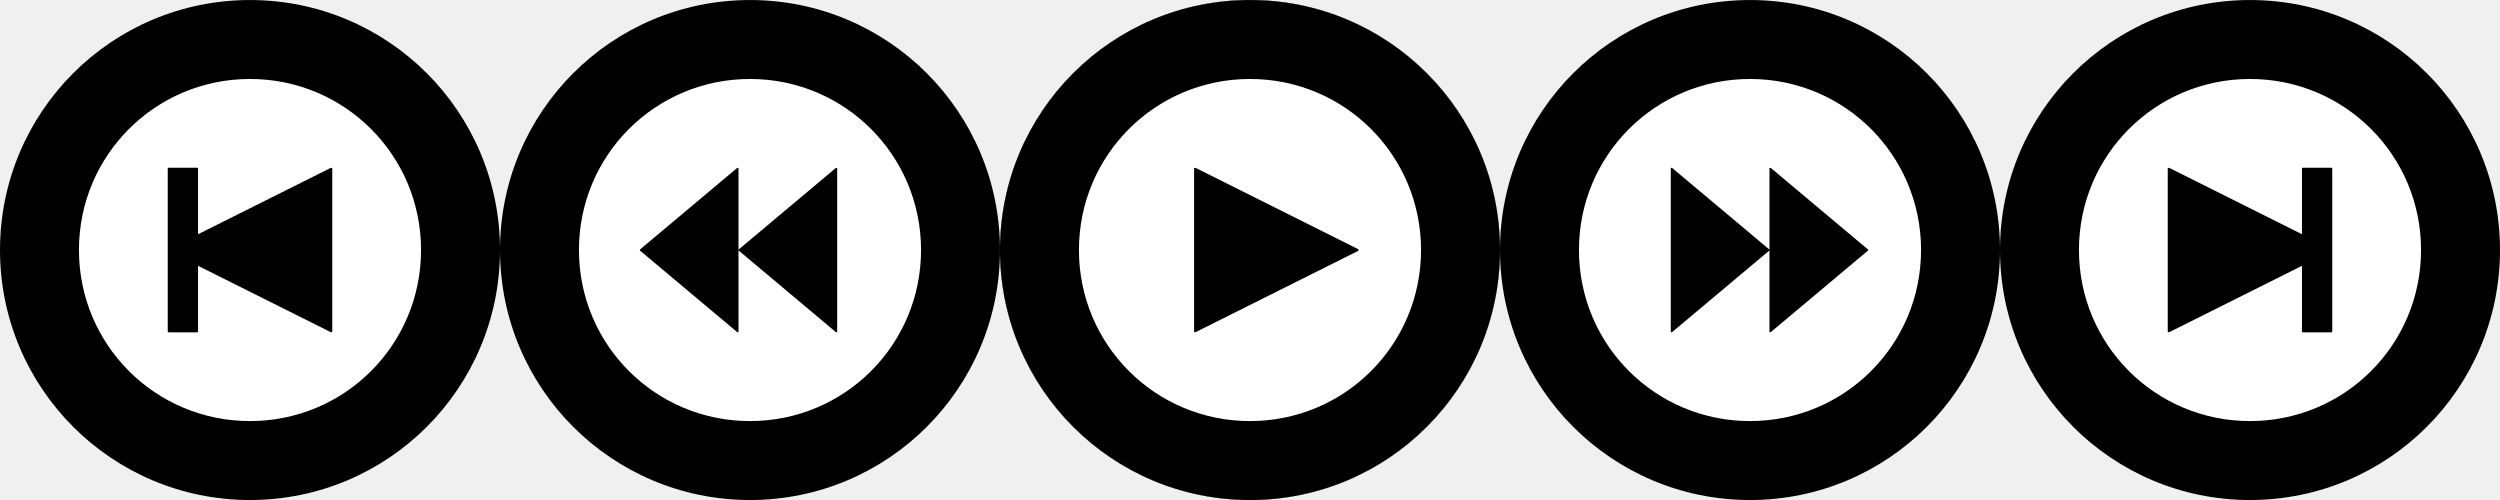
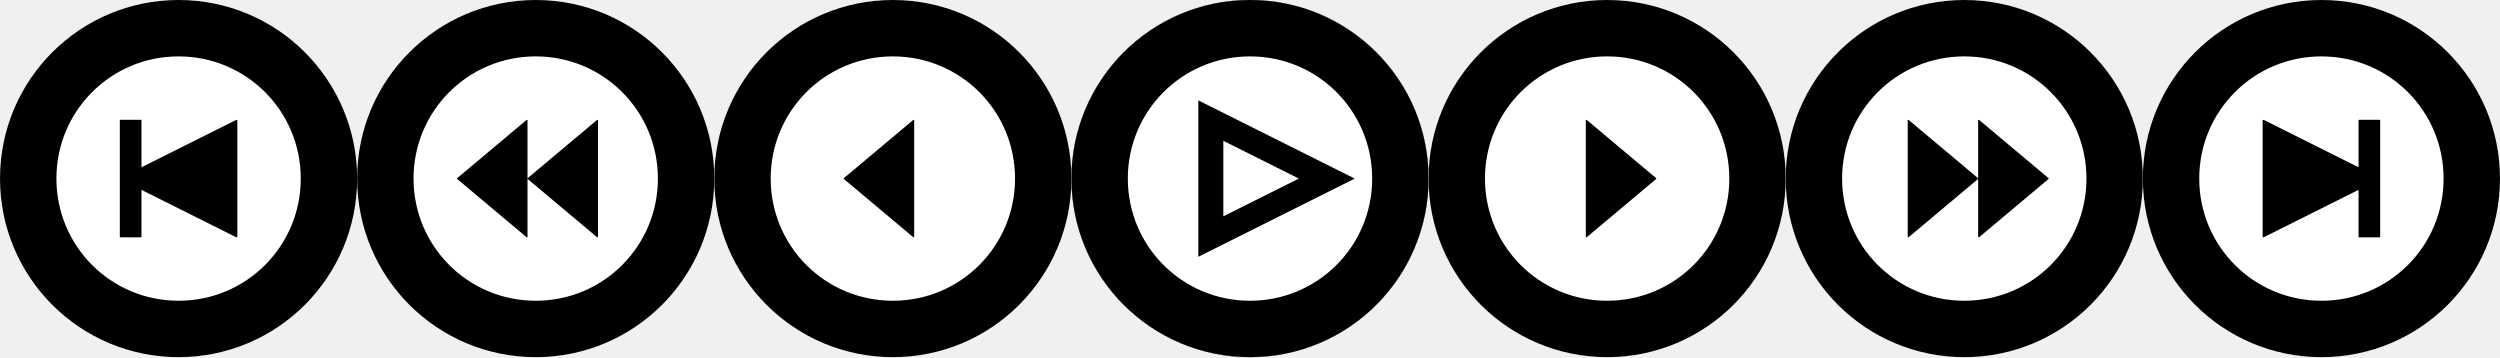
- <svg xmlns="http://www.w3.org/2000/svg" height="100" width="500" version="1.1">
-   <g transform="matrix(0.1315779,0,0,0.1315779,356.1682,-12.09895)">
-     <path fill="#FFF" d="m-2706.9,471.99c0-210,170-380,380-380s380,170,380,380-170,380-380,380-380-170-380-380z" />
-     <path stroke-linejoin="round" style="enable-background:accumulate;color:#000000;" d="m-2407.5,348.52,0,102.09,204.03-102,0,246.75-204.03-102,0,102.09-42.812,0,0-246.94,42.812,0z" fill-rule="nonzero" stroke="#000" stroke-linecap="round" stroke-miterlimit="4" stroke-width="3.258" fill="#000" />
-     <path fill="#000" d="m-2706.9,471.99c0-210,170-380,380-380s380,170,380,380-170,380-380,380-380-170-380-380zm120,0c0,144,116,260,260,260s260-116,260-260-116-260-260-260-260,116-260,260z" />
+ <svg xmlns="http://www.w3.org/2000/svg" height="50" width="350" version="1.1" id="svg2" class="playback">
+   <defs id="defs56" />
+   <g transform="matrix(0.06578895,0,0,0.06578895,178.0855,-6.051728)" id="g4" class="rewind-to-start">
+     <path d="m -2706.9,471.99 c 0,-210 170,-380 380,-380 210,0 380,170 380,380 0,210 -170,380 -380,380 -210,0 -380,-170 -380,-380 z" id="path6" style="fill:#ffffff" />
+     <path style="color:#000000;fill:#000000;fill-rule:nonzero;stroke:#000000;stroke-width:3.258;stroke-linecap:round;stroke-linejoin:round;stroke-miterlimit:4;enable-background:accumulate" d="m -2407.5,348.52 0,102.09 204.03,-102 0,246.75 -204.03,-102 0,102.09 -42.812,0 0,-246.94 42.812,0 z" stroke-miterlimit="4" id="path8" />
+     <path d="m -2706.9,471.99 c 0,-210 170,-380 380,-380 210,0 380,170 380,380 0,210 -170,380 -380,380 -210,0 -380,-170 -380,-380 z m 120,0 c 0,144 116,260 260,260 144,0 260,-116 260,-260 0,-144 -116,-260 -260,-260 -144,0 -260,116 -260,260 z" id="path10" style="fill:#000000" />
  </g>
-   <g transform="matrix(0.1315779,0,0,0.1315779,356.1682,-12.09895)">
-     <path fill="#FFF" d="m-1946.9,471.99c0-210,170-380,380-380s380,170,380,380-170,380-380,380-380-170-380-380z" />
-     <path fill="#000" d="m-1946.9,471.99c0-210,170-380,380-380s380,170,380,380-170,380-380,380-380-170-380-380zm120,0c0,144,116,260,260,260s260-116,260-260-116-260-260-260-260,116-260,260z" />
-     <path stroke-linejoin="round" style="enable-background:accumulate;color:#000000;" d="m-1733.1,471.99,147.48,123.74,0-247.48zm150,0,147.48,123.74,0-247.48z" fill-rule="nonzero" stroke="#000" stroke-linecap="round" stroke-miterlimit="4" stroke-width="2.523" fill="#000" />
+   <g transform="matrix(0.06578895,0,0,0.06578895,178.0855,-6.051728)" id="g12" class="fast-rewind">
+     <path d="m -1946.9,471.99 c 0,-210 170,-380 380,-380 210,0 380,170 380,380 0,210 -170,380 -380,380 -210,0 -380,-170 -380,-380 z" id="path14" style="fill:#ffffff" />
+     <path d="m -1946.9,471.99 c 0,-210 170,-380 380,-380 210,0 380,170 380,380 0,210 -170,380 -380,380 -210,0 -380,-170 -380,-380 z m 120,0 c 0,144 116,260 260,260 144,0 260,-116 260,-260 0,-144 -116,-260 -260,-260 -144,0 -260,116 -260,260 z" id="path16" style="fill:#000000" />
+     <path style="color:#000000;fill:#000000;fill-rule:nonzero;stroke:#000000;stroke-width:2.523;stroke-linecap:round;stroke-linejoin:round;stroke-miterlimit:4;enable-background:accumulate" d="m -1733.1,471.99 147.48,123.74 0,-247.48 z m 150,0 147.48,123.74 0,-247.48 z" stroke-miterlimit="4" id="path18" />
  </g>
-   <g transform="matrix(0.1315779,0,0,0.1315779,351.6275,-296.4713)">
-     <path fill="#FFF" d="m-1152.4,2633.2c0-210,170-380,380-380s380,170,380,380-170,380-380,380-380-170-380-380z" />
-     <path fill="currentColor" d="m-1152.4,2633.2c0-210,170-380,380-380s380,170,380,380-170,380-380,380-380-170-380-380zm120,0c0,144,116,260,260,260s260-116,260-260-116-260-260-260-260,116-260,260z" />
-     <path stroke-linejoin="round" style="enable-background:accumulate;color:#000000;" d="m-897.36,2508.2,0,250,100,0,0-250-100,0zm150,0,0,250,100,0,0-250-100,0z" fill-rule="nonzero" stroke="#000" stroke-linecap="round" stroke-miterlimit="4" stroke-width="4" fill="#000" />
+   <g transform="matrix(-0.06578895,0,0,0.06578895,121.9169,-6.051728)" id="g3811" class="step-back">
+     <path style="fill:#ffffff" d="m -426.87,471.99 c 0,-210 170,-380 380,-380 210,0 380,170 380,380 0,210 -170,380 -380,380 -210,0 -380,-170 -380,-380 z" id="path3813" />
+     <path style="fill:#000000" d="m -426.87,471.99 c 0,-210 170,-380 380,-380 210,0 380,170 380,380 0,210 -170,380 -380,380 -210,0 -380,-170 -380,-380 z m 120,0 c 0,144 116,260 260,260 144,0 260,-116 260,-260 0,-144 -116,-260 -260,-260 -144,0 -260,116 -260,260 z" id="path3815" />
+     <path id="path3817" stroke-miterlimit="4" d="m 56.46,471.99 -147.48,123.74 0,-247.48 z" style="color:#000000;fill:#000000;fill-rule:nonzero;stroke:#000000;stroke-width:2.523;stroke-linecap:round;stroke-linejoin:round;stroke-miterlimit:4;enable-background:accumulate" />
  </g>
-   <g transform="matrix(0.1315779,0,0,0.1315779,356.1682,-12.09895)">
-     <path fill="#FFF" d="m-1186.9,471.99c0-210,170-380,380-380s380,170,380,380-170,380-380,380-380-170-380-380z" />
-     <path fill="#000" d="m-1186.9,471.99c0-210,170-380,380-380s380,170,380,380-170,380-380,380-380-170-380-380zm120,0c0,144,116,260,260,260s260-116,260-260-116-260-260-260-260,116-260,260z" />
-     <path stroke-linejoin="round" style="enable-background:accumulate;color:#000000;" d="m-643.5,471.99-246.74,123.37,0-246.74z" fill-rule="nonzero" stroke="#000" stroke-linecap="round" stroke-miterlimit="4" stroke-width="3.258" fill="#000" />
+   <g transform="matrix(0.06578895,0,0,0.06578895,225.8154,-148.2355)" id="play" class="pause">
+     <path d="m -1152.4,2633.2 c 0,-210 170,-380 380,-380 210,0 380,170 380,380 0,210 -170,380 -380,380 -210,0 -380,-170 -380,-380 z" id="path22" style="fill:#ffffff" />
+     <path d="m -1152.4,2633.2 c 0,-210 170,-380 380,-380 210,0 380,170 380,380 0,210 -170,380 -380,380 -210,0 -380,-170 -380,-380 z m 120,0 c 0,144 116,260 260,260 144,0 260,-116 260,-260 0,-144 -116,-260 -260,-260 -144,0 -260,116 -260,260 z" id="path24" style="fill:currentColor" />
+     <path style="color:#000000;fill:#000000;fill-rule:nonzero;stroke:#000000;stroke-width:4;stroke-linecap:round;stroke-linejoin:round;stroke-miterlimit:4;enable-background:accumulate" d="m -897.36,2508.2 0,250 100,0 0,-250 -100,0 z m 150,0 0,250 100,0 0,-250 -100,0 z" stroke-miterlimit="4" id="path26" />
  </g>
-   <g transform="matrix(0.1315779,0,0,0.1315779,356.1682,-12.09895)">
-     <path fill="#FFF" d="m-426.87,471.99c0-210,170-380,380-380s380,170,380,380-170,380-380,380-380-170-380-380z" />
-     <path fill="#000" d="m-426.87,471.99c0-210,170-380,380-380s380,170,380,380-170,380-380,380-380-170-380-380zm120,0c0,144,116,260,260,260s260-116,260-260-116-260-260-260-260,116-260,260z" />
-     <path stroke-linejoin="round" style="enable-background:accumulate;color:#000000;" d="m131.46,471.99-147.48,123.74,0-247.48zm-150,0-147.48,123.74,0-247.48z" fill-rule="nonzero" stroke="#000" stroke-linecap="round" stroke-miterlimit="4" stroke-width="2.523" fill="#000" />
+   <g transform="matrix(0.06578895,0,0,0.06578895,228.0851,-6.051728)" id="g28" class="play">
+     <path d="m -1186.9,471.99 c 0,-210 170,-380 380,-380 210,0 380,170 380,380 0,210 -170,380 -380,380 -210,0 -380,-170 -380,-380 z" id="path30" style="fill:#ffffff" />
+     <path d="m -1186.9,471.99 c 0,-210 170,-380 380,-380 210,0 380,170 380,380 0,210 -170,380 -380,380 -210,0 -380,-170 -380,-380 z m 120,0 c 0,144 116,260 260,260 144,0 260,-116 260,-260 0,-144 -116,-260 -260,-260 -144,0 -260,116 -260,260 z" id="path32" style="fill:#000000" />
+     <path style="color:#000000;fill:#ffffff;fill-opacity:1;fill-rule:nonzero;stroke:#000000;stroke-width:53.2;stroke-linecap:round;stroke-linejoin:miter;stroke-miterlimit:4;stroke-dasharray:none;enable-background:accumulate" d="m -643.5,471.99 -246.74,123.37 0,-246.74 z" stroke-miterlimit="4" id="path34" />
  </g>
-   <g transform="matrix(0.1315779,0,0,0.1315779,356.1682,-12.09895)">
-     <path fill="#FFF" d="m333.13,471.99c0-210,170-380,380-380s380,170,380,380-170,380-380,380-380-170-380-380z" />
-     <path fill="#000" d="m333.13,471.99c0-210,170-380,380-380s380,170,380,380-170,380-380,380-380-170-380-380zm120,0c0,144,116,260,260,260s260-116,260-260-116-260-260-260-260,116-260,260z" />
-     <path stroke-linejoin="round" style="enable-background:accumulate;color:#000000;" d="m793.74,348.52,0,102.09-204.03-102,0,246.75,204.03-102,0,102.09,42.812,0,0-246.94-42.812,0z" fill-rule="nonzero" stroke="#000" stroke-linecap="round" stroke-miterlimit="4" stroke-width="3.258" fill="#000" />
+   <g id="g3033" transform="matrix(0.06578895,0,0,0.06578895,228.0831,-6.051728)" class="step-forward">
+     <path id="path3035" d="m -426.87,471.99 c 0,-210 170,-380 380,-380 210,0 380,170 380,380 0,210 -170,380 -380,380 -210,0 -380,-170 -380,-380 z" style="fill:#ffffff" />
+     <path id="path3037" d="m -426.87,471.99 c 0,-210 170,-380 380,-380 210,0 380,170 380,380 0,210 -170,380 -380,380 -210,0 -380,-170 -380,-380 z m 120,0 c 0,144 116,260 260,260 144,0 260,-116 260,-260 0,-144 -116,-260 -260,-260 -144,0 -260,116 -260,260 z" style="fill:#000000" />
+     <path style="color:#000000;fill:#000000;fill-rule:nonzero;stroke:#000000;stroke-width:2.523;stroke-linecap:round;stroke-linejoin:round;stroke-miterlimit:4;enable-background:accumulate" d="m 56.46,471.99 -147.48,123.74 0,-247.48 z" stroke-miterlimit="4" id="path3041" />
+   </g>
+   <g transform="matrix(0.06578895,0,0,0.06578895,278.0827,-6.051728)" id="g36" class="fast-forward">
+     <path d="m -426.87,471.99 c 0,-210 170,-380 380,-380 210,0 380,170 380,380 0,210 -170,380 -380,380 -210,0 -380,-170 -380,-380 z" id="path38" style="fill:#ffffff" />
+     <path d="m -426.87,471.99 c 0,-210 170,-380 380,-380 210,0 380,170 380,380 0,210 -170,380 -380,380 -210,0 -380,-170 -380,-380 z m 120,0 c 0,144 116,260 260,260 144,0 260,-116 260,-260 0,-144 -116,-260 -260,-260 -144,0 -260,116 -260,260 z" id="path40" style="fill:#000000" />
+     <path style="color:#000000;fill:#000000;fill-rule:nonzero;stroke:#000000;stroke-width:2.523;stroke-linecap:round;stroke-linejoin:round;stroke-miterlimit:4;enable-background:accumulate" d="m 131.46,471.99 -147.48,123.74 0,-247.48 z m -150,0 -147.48,123.74 0,-247.48 z" stroke-miterlimit="4" id="path42" />
+   </g>
+   <g transform="matrix(0.06578895,0,0,0.06578895,278.0827,-6.051728)" id="g44" class="rewind-to-end">
+     <path d="m 333.13,471.99 c 0,-210 170,-380 380,-380 210,0 380,170 380,380 0,210 -170,380 -380,380 -210,0 -380,-170 -380,-380 z" id="path46" style="fill:#ffffff" />
+     <path d="m 333.13,471.99 c 0,-210 170,-380 380,-380 210,0 380,170 380,380 0,210 -170,380 -380,380 -210,0 -380,-170 -380,-380 z m 120,0 c 0,144 116,260 260,260 144,0 260,-116 260,-260 0,-144 -116,-260 -260,-260 -144,0 -260,116 -260,260 z" id="path48" style="fill:#000000" />
+     <path style="color:#000000;fill:#000000;fill-rule:nonzero;stroke:#000000;stroke-width:3.258;stroke-linecap:round;stroke-linejoin:round;stroke-miterlimit:4;enable-background:accumulate" d="m 793.74,348.52 0,102.09 -204.03,-102 0,246.75 204.03,-102 0,102.09 42.812,0 0,-246.94 -42.812,0 z" stroke-miterlimit="4" id="path50" />
  </g>
</svg>
